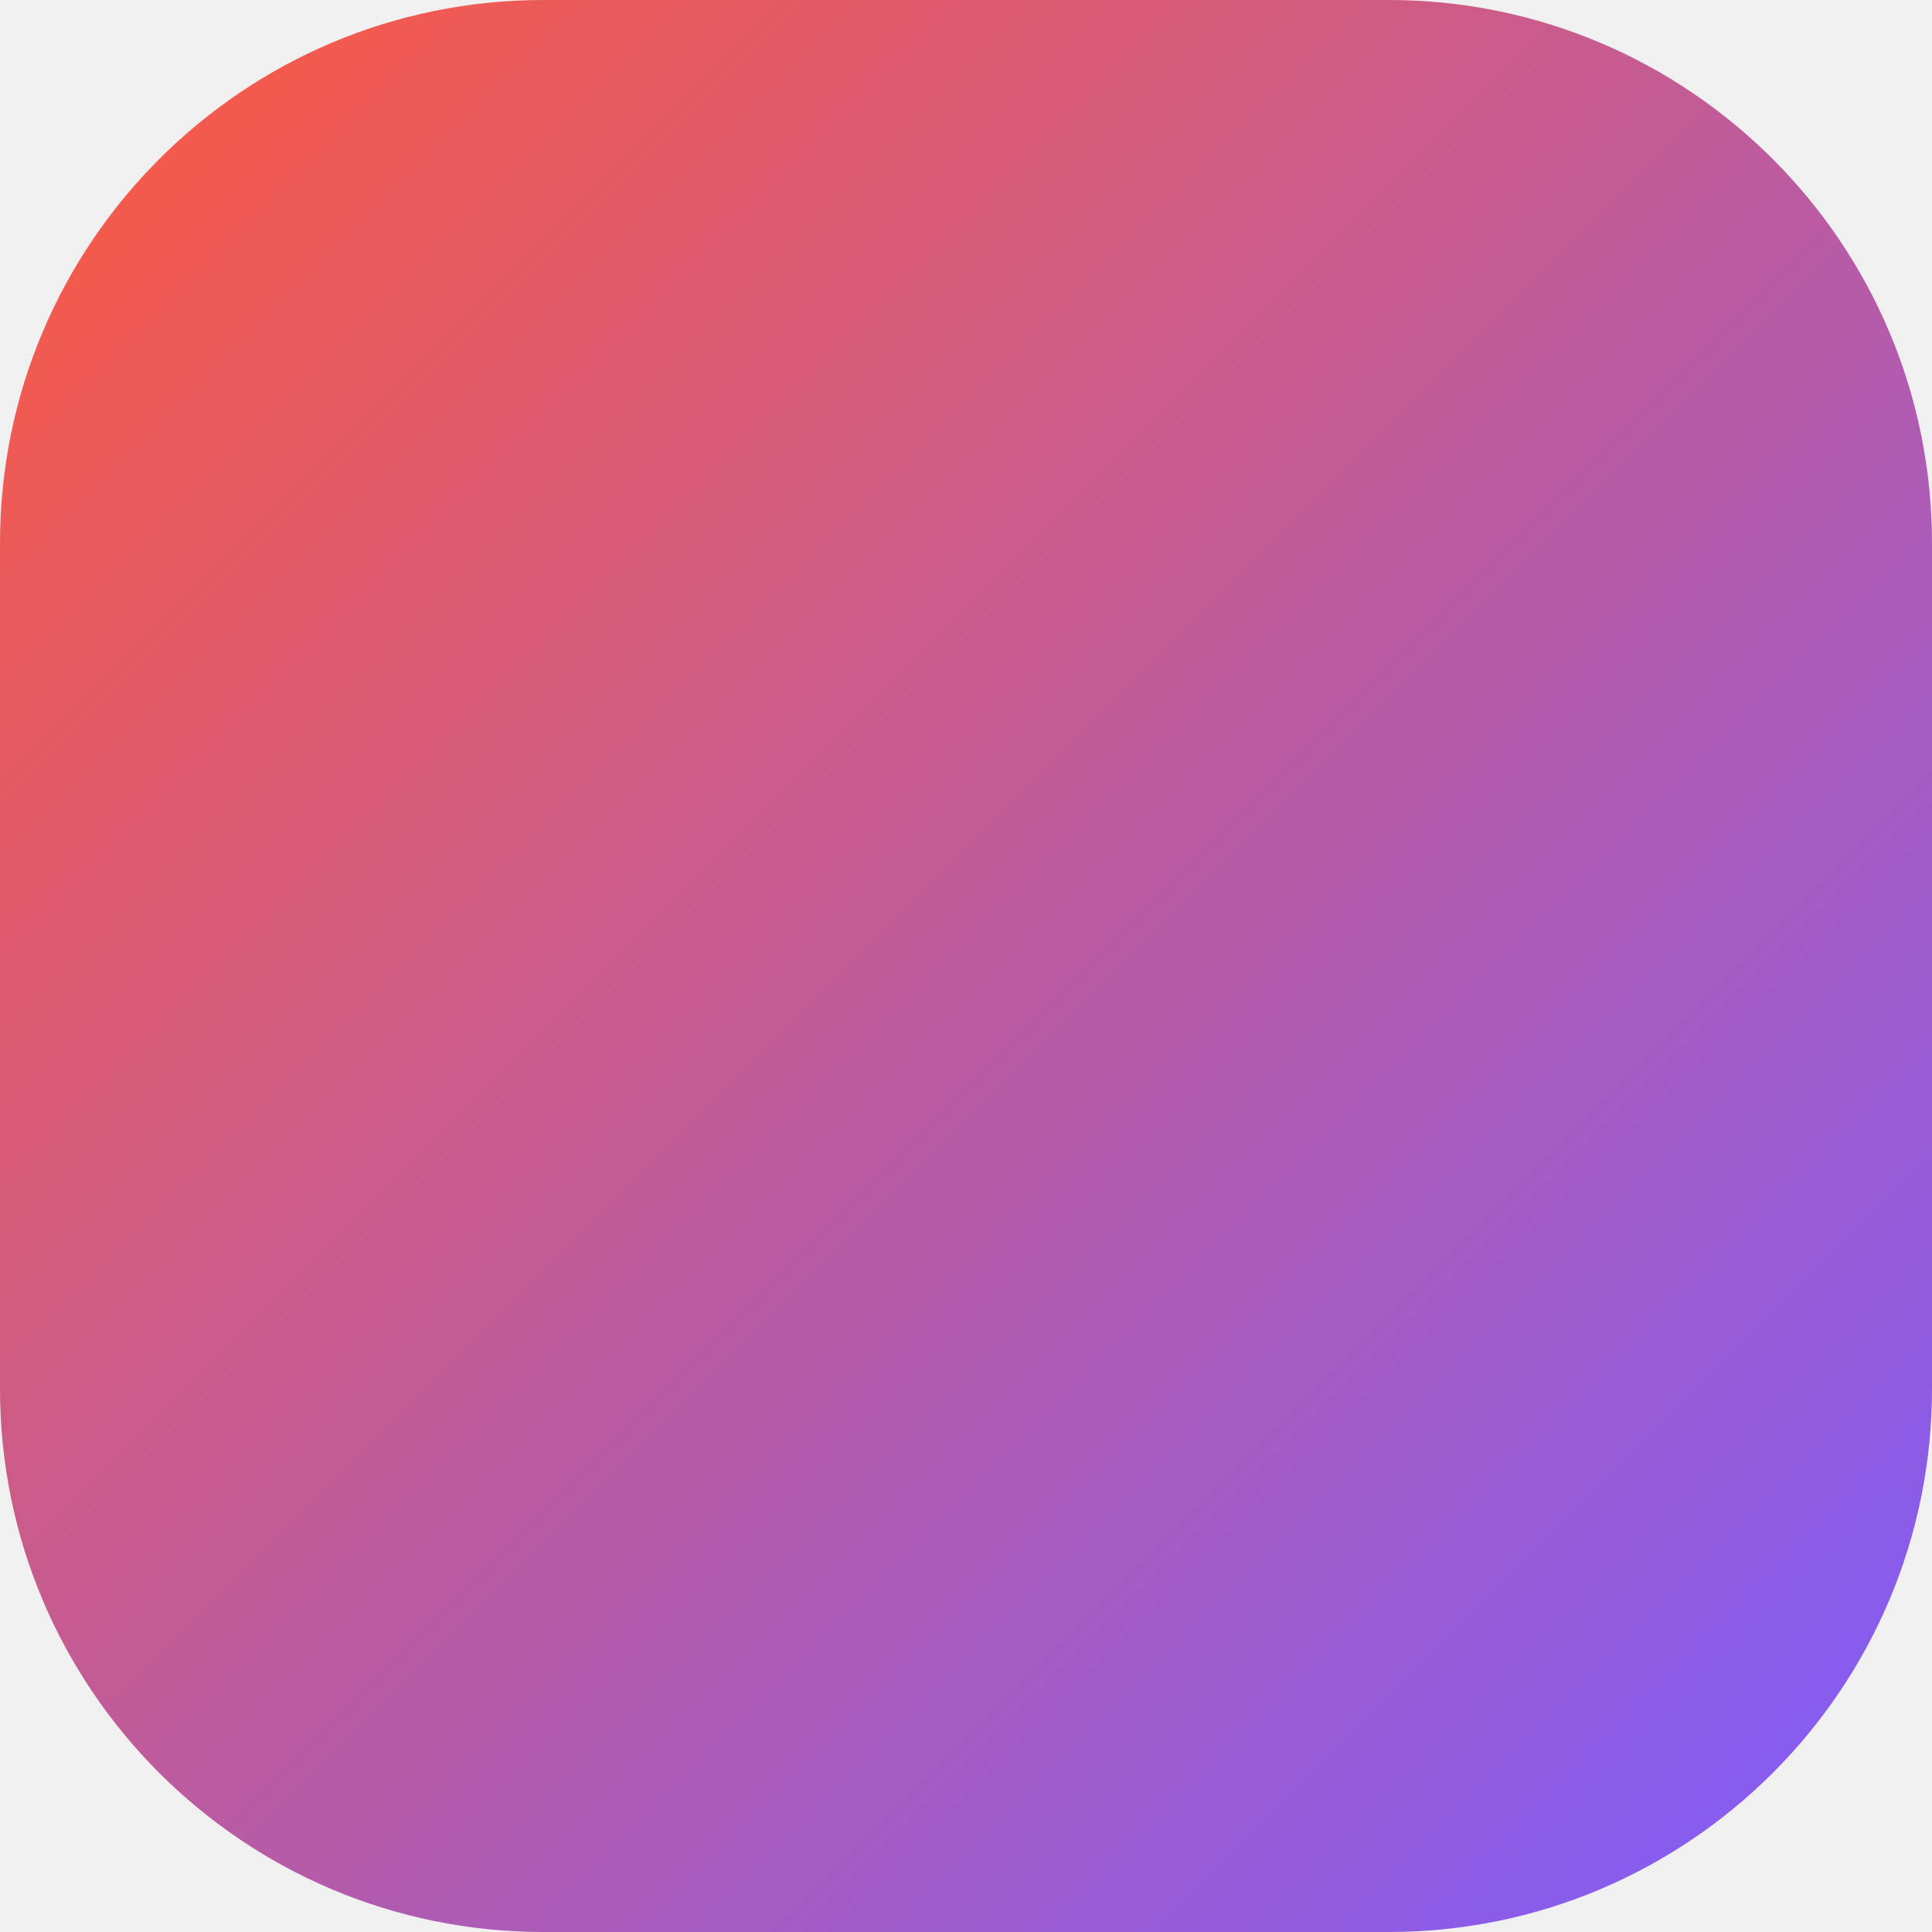
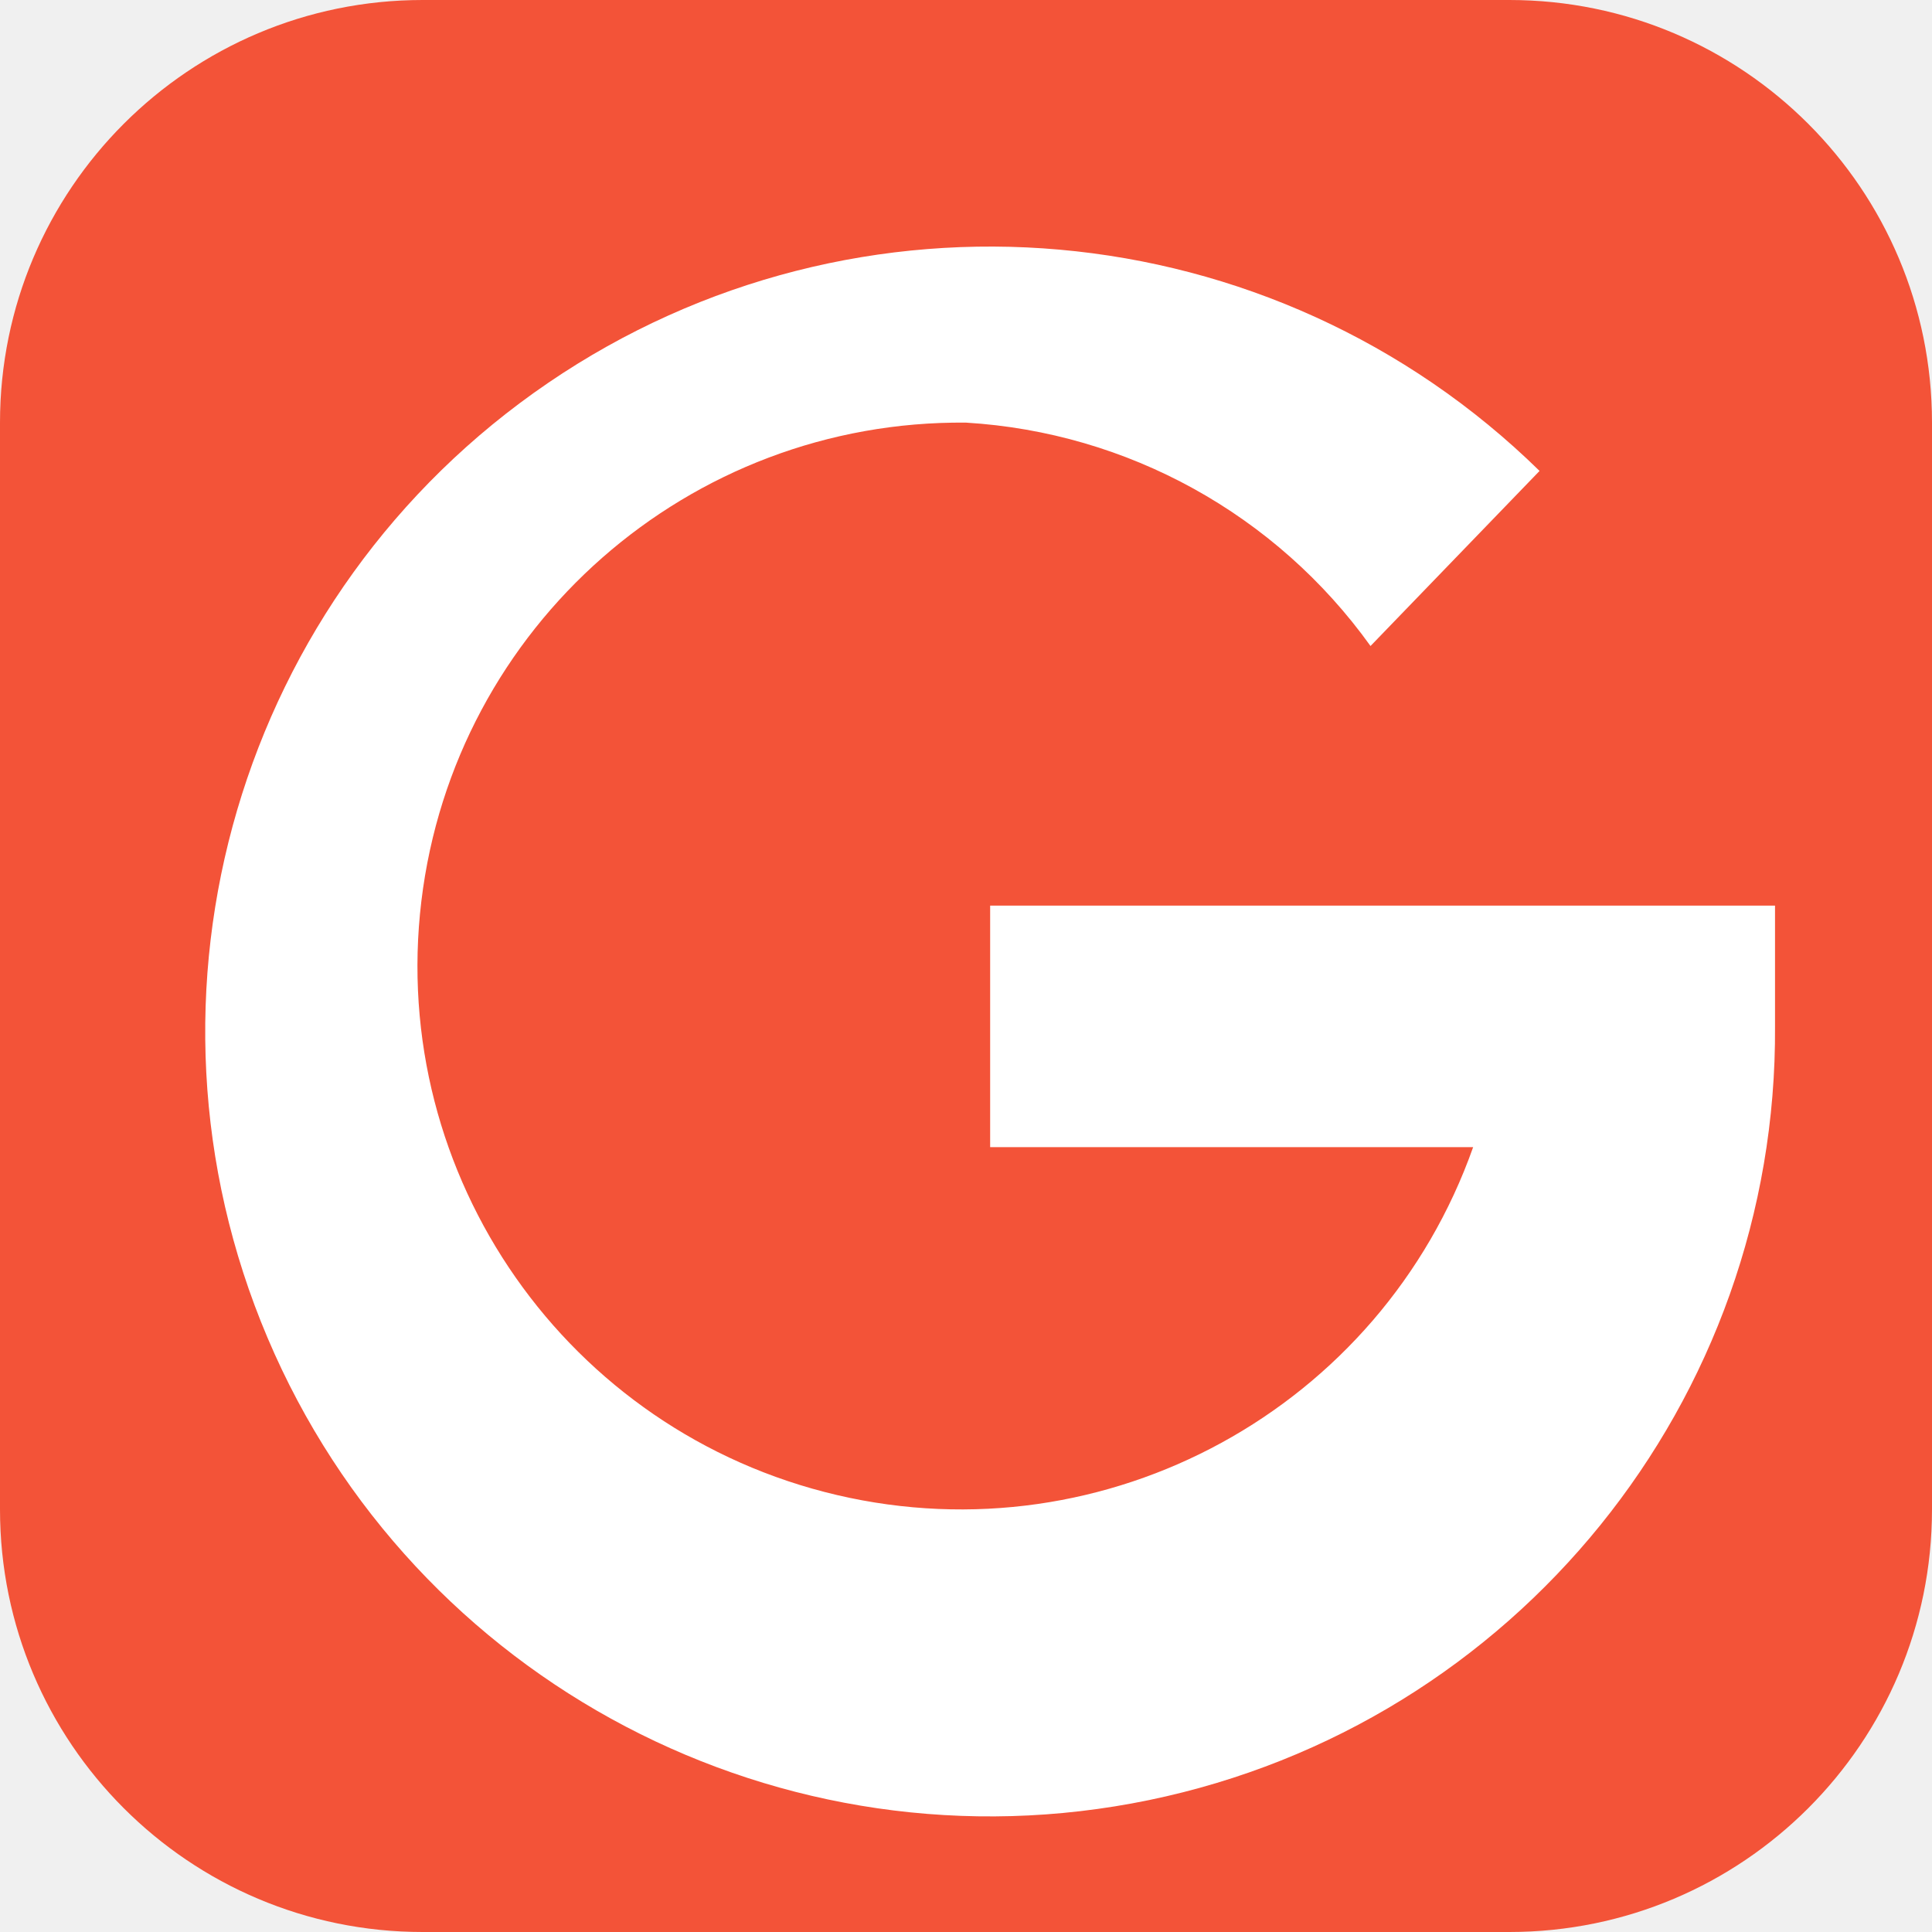
- <svg xmlns="http://www.w3.org/2000/svg" viewBox="0 0 32 32">
-   <defs>
-     <linearGradient id="g" x1="0" y1="0" x2="1" y2="1">
-       <stop offset="0" stop-color="#ff5a3c" />
-       <stop offset="1" stop-color="#7c5cff" />
-     </linearGradient>
-   </defs>
-   <rect width="32" height="32" rx="9" fill="url(#g)" />
+ <svg xmlns="http://www.w3.org/2000/svg" viewBox="0 0 32 32" role="img" aria-label="GOACM">
+   <rect width="32" height="32" rx="7" fill="#f35338" />
+   <path d="M16 7a9 9 0 1 0 8.4 12h-8v-4h13v2a13 13 0 1 1-3.9-9.2l-2.8 2.9A8.9 8.9 0 0 0 16 7Z" fill="#fff" />
</svg>
